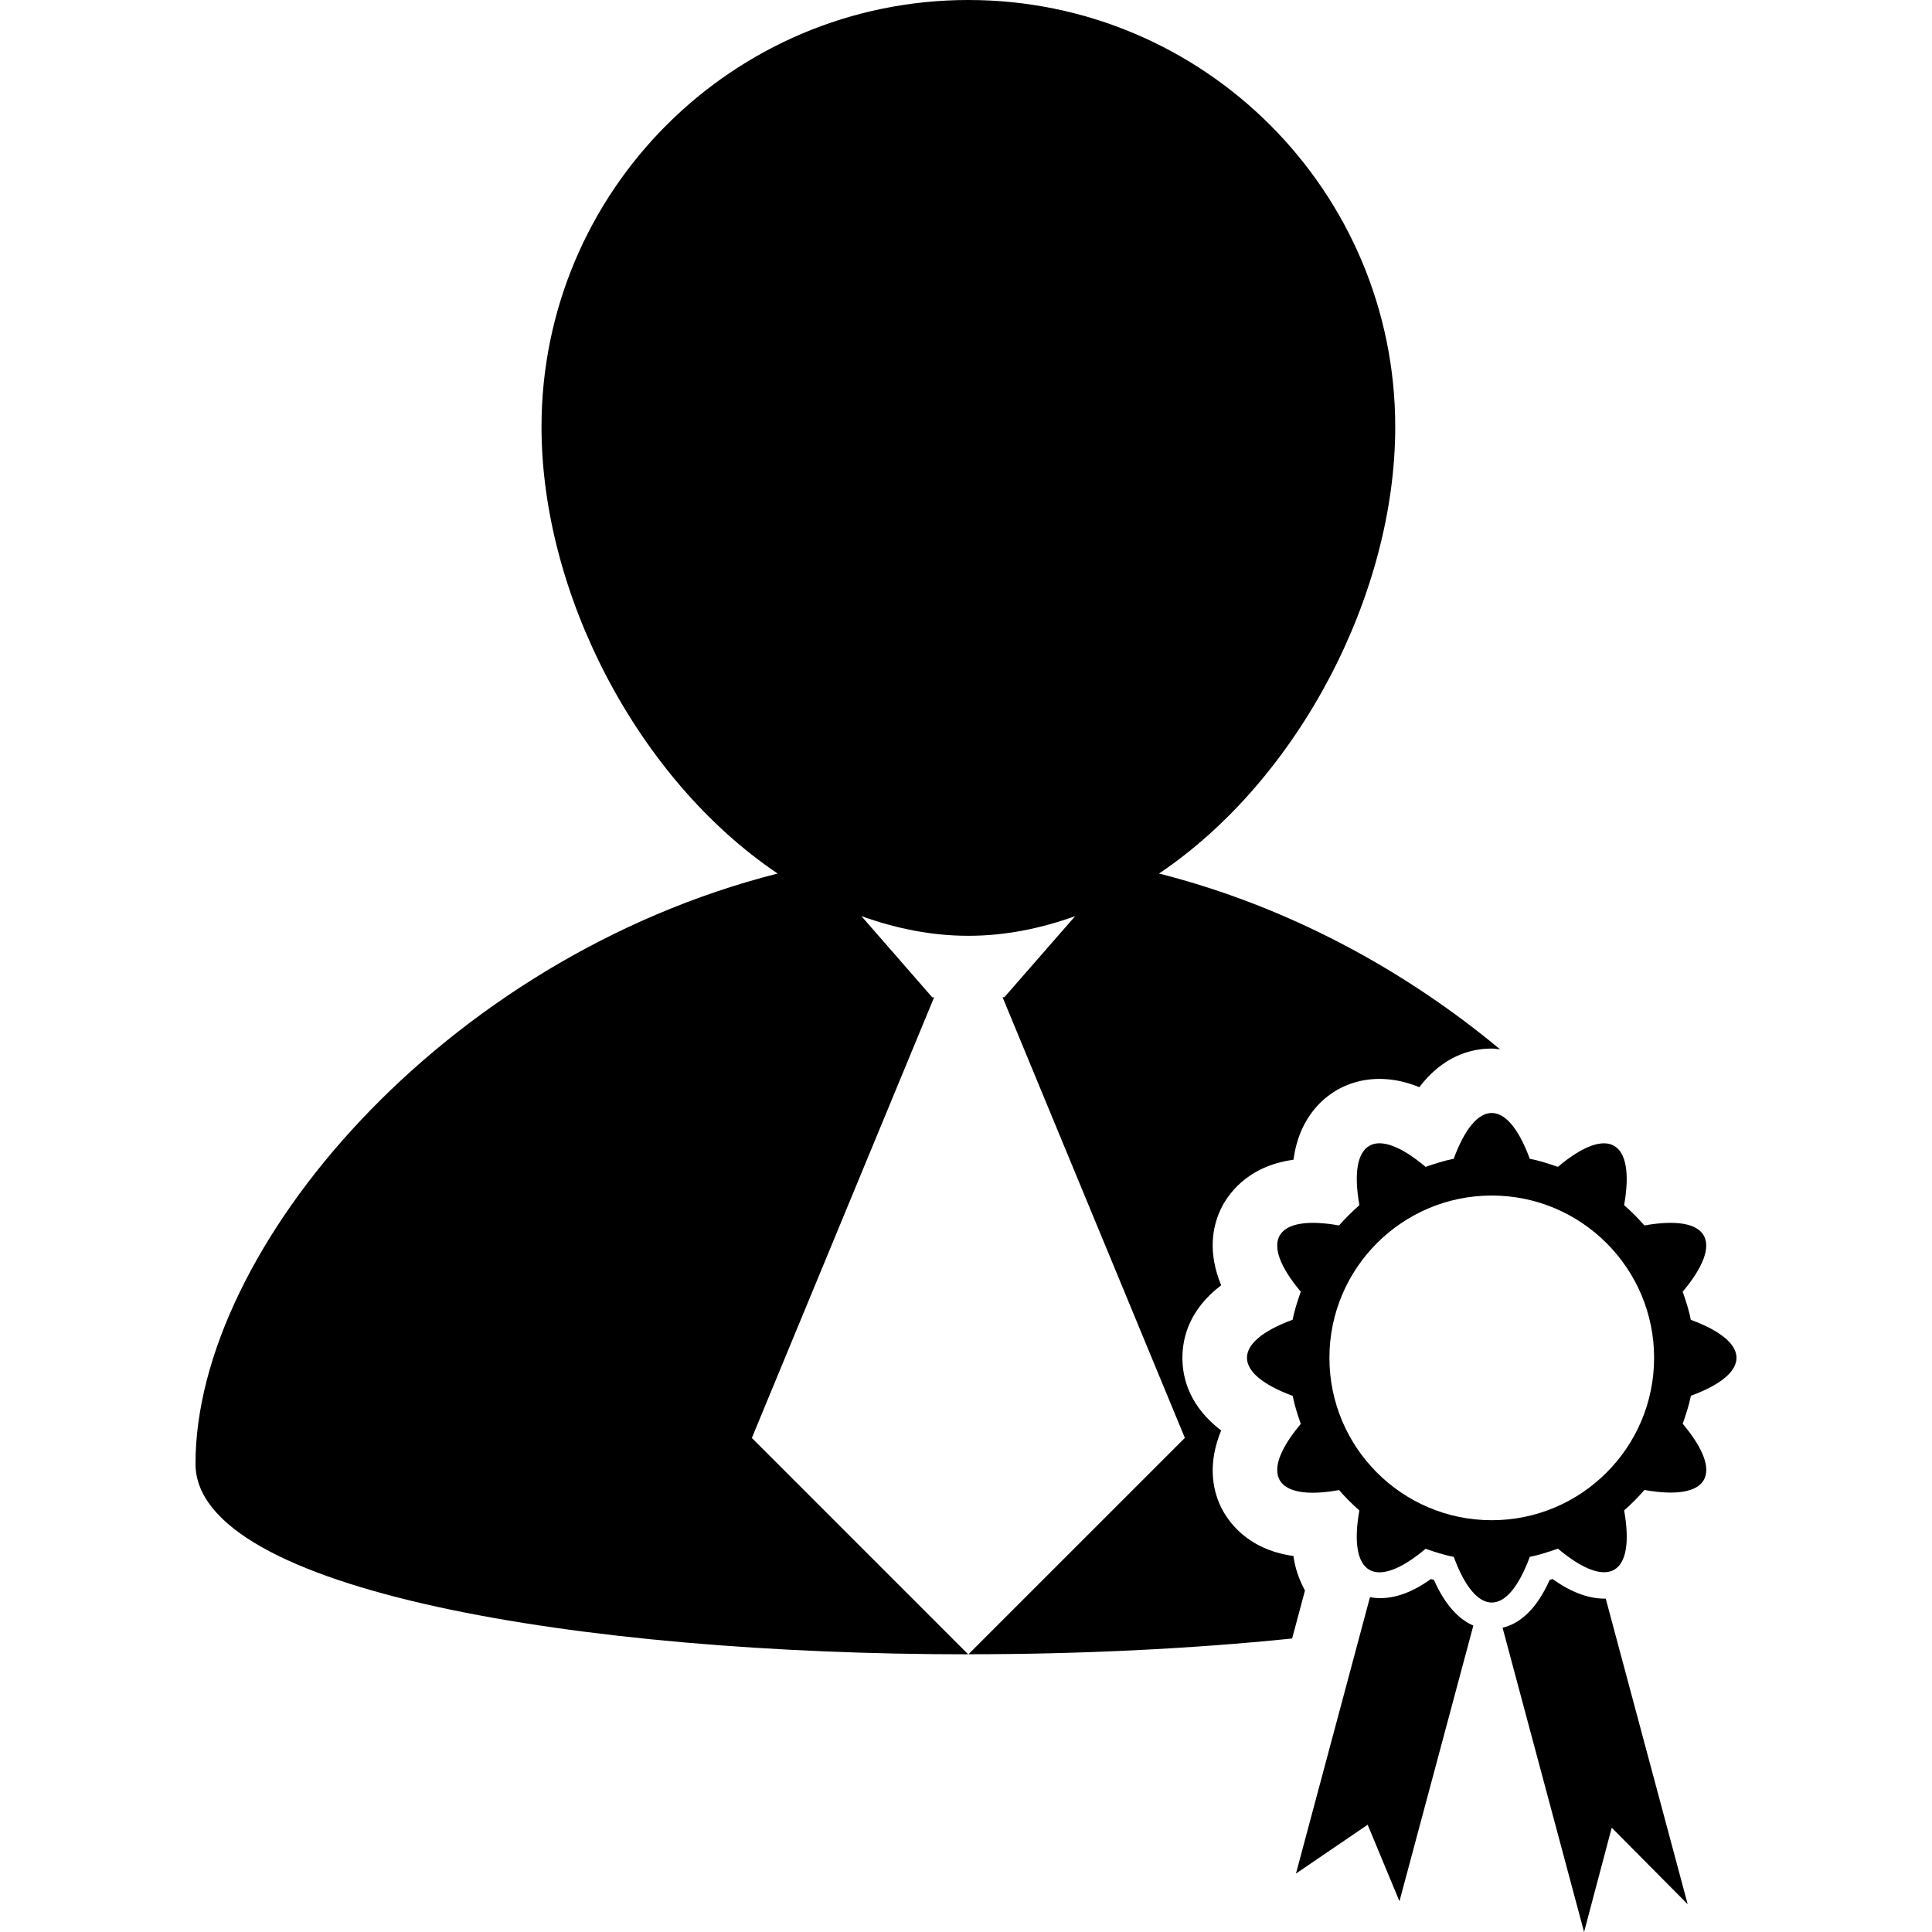
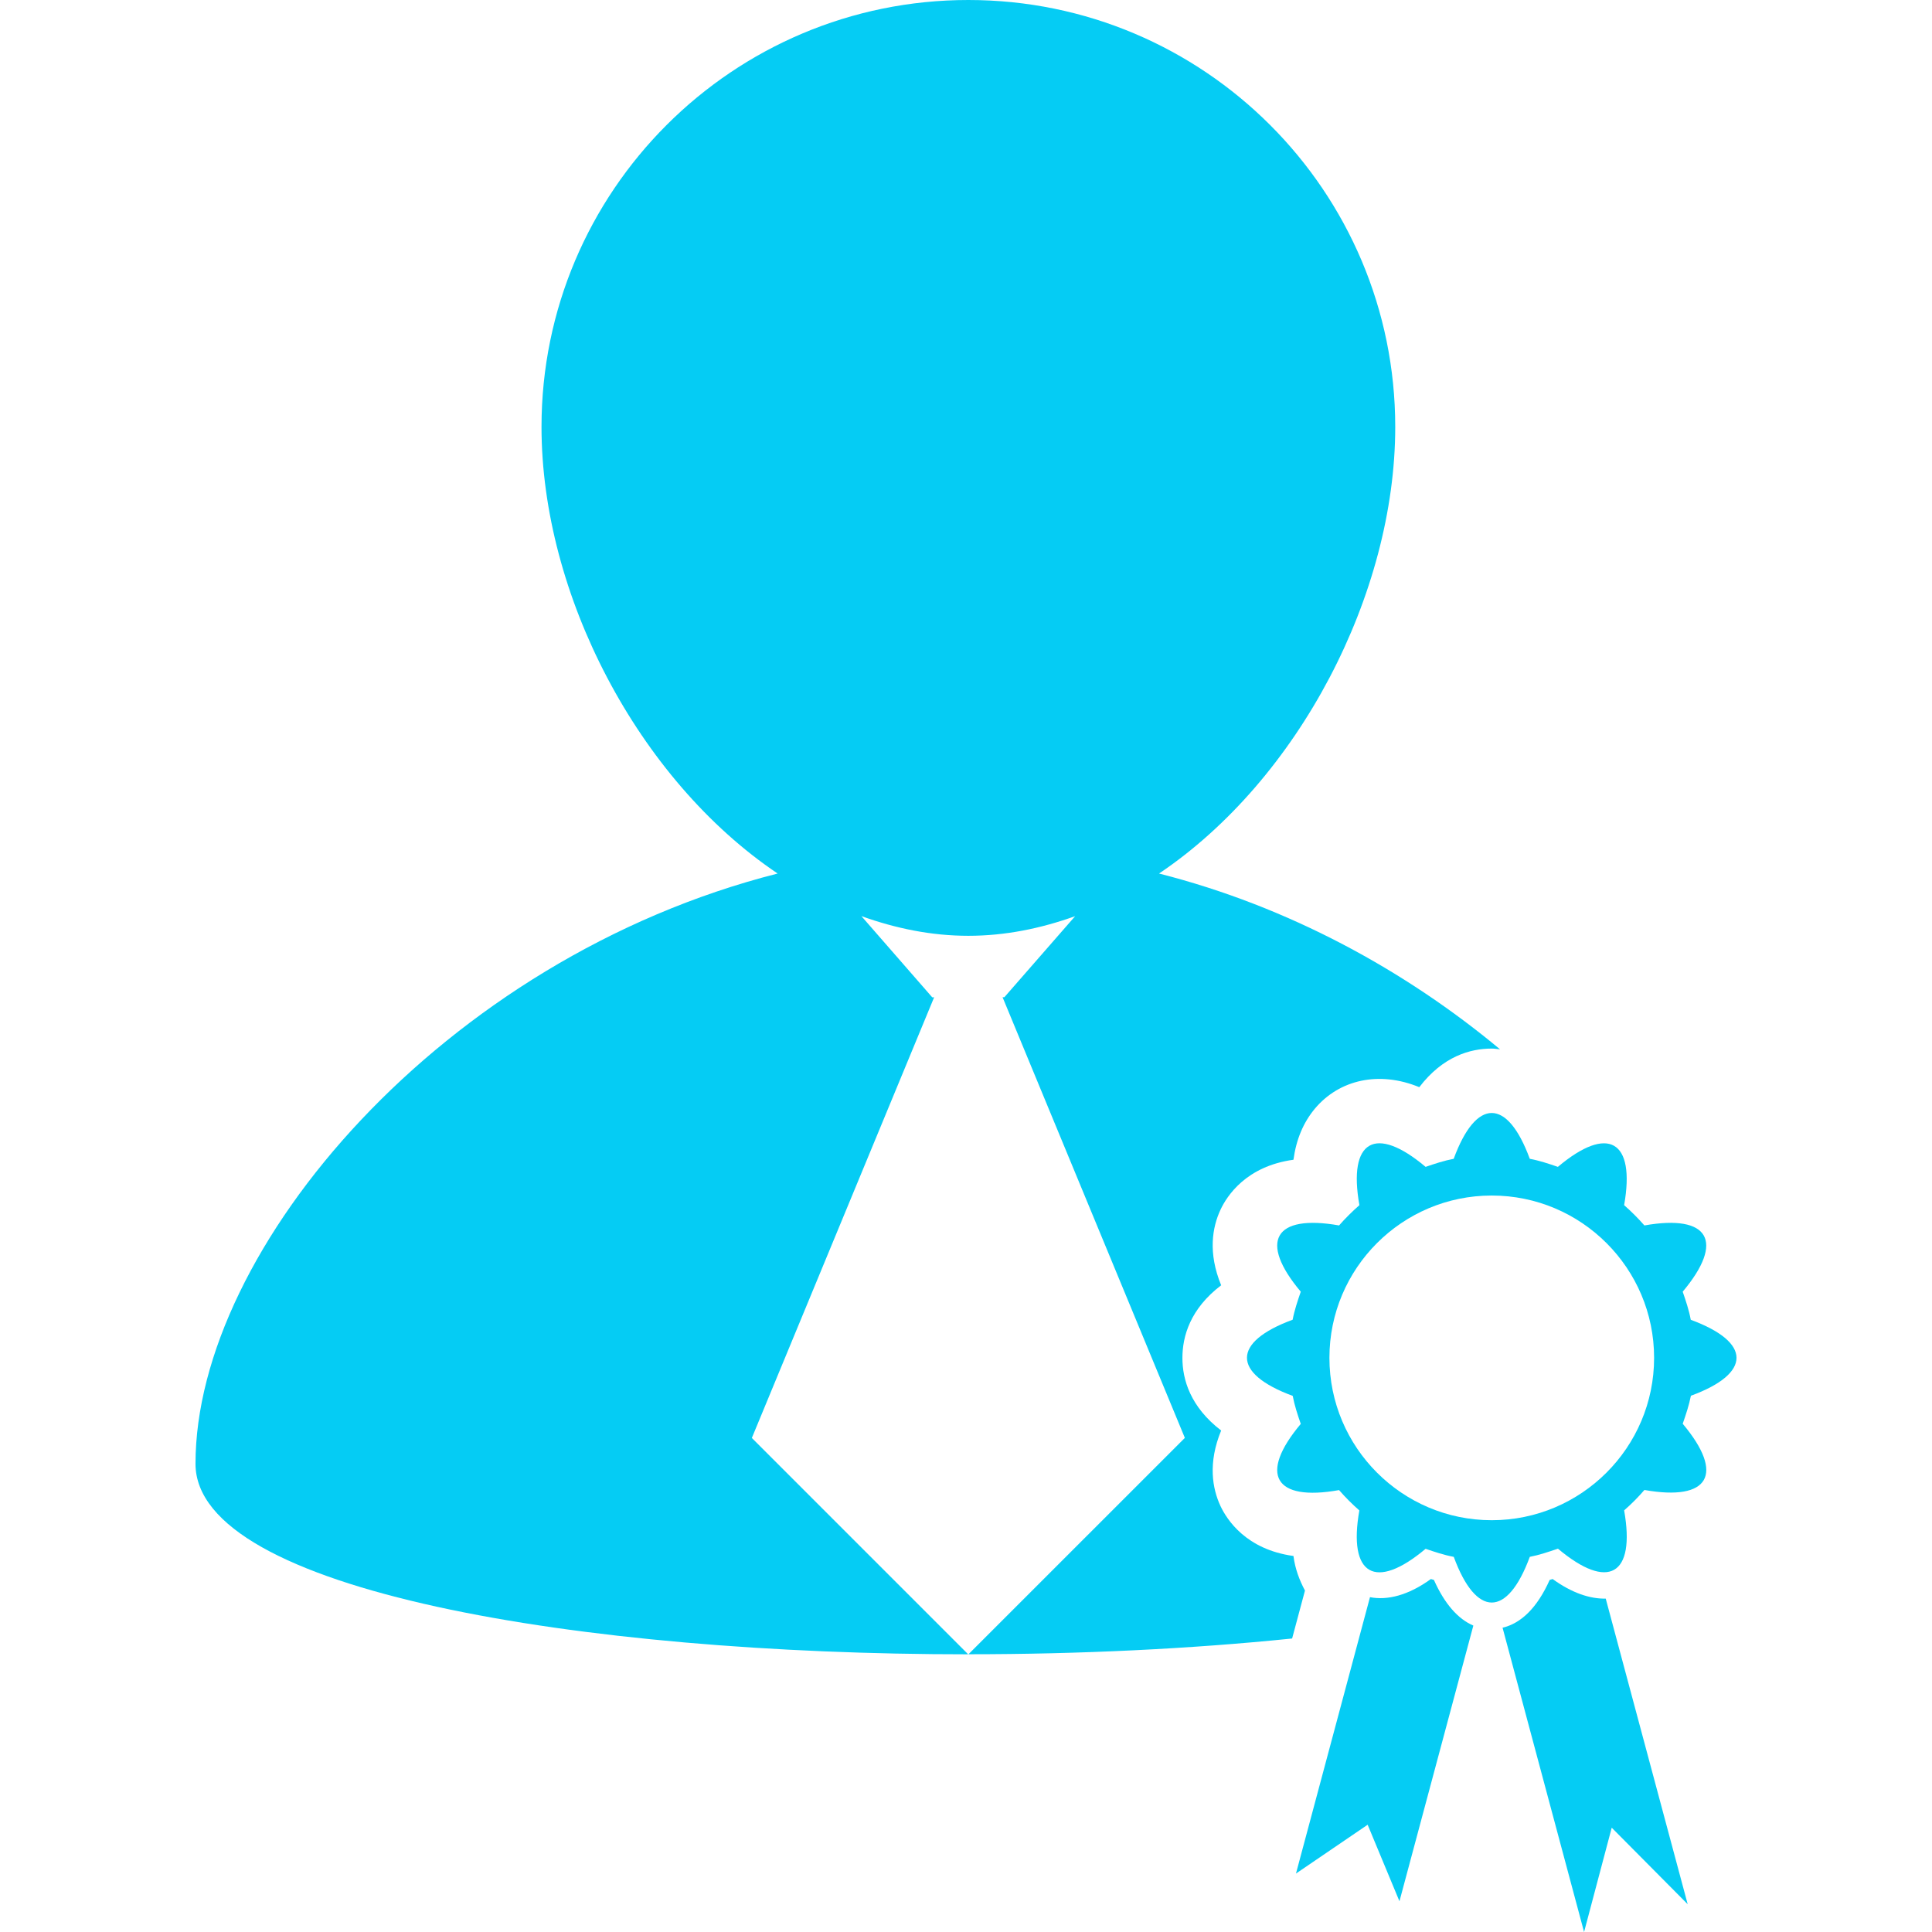
- <svg xmlns="http://www.w3.org/2000/svg" fill="#000000" version="1.1" id="Capa_1" width="800px" height="800px" viewBox="0 0 186.778 186.778" xml:space="preserve">
+ <svg xmlns="http://www.w3.org/2000/svg" fill="#05ccf4" version="1.1" id="Capa_1" width="40px" height="40px" viewBox="0 0 186.778 186.778" xml:space="preserve">
  <g>
    <g>
      <polygon points="93.616,159.943 93.629,159.932 93.599,159.932   " />
      <path d="M125.046,150.426c-4.579-0.627-6.431-3.507-7.052-4.822c-0.791-1.699-1.229-4.165,0.062-7.307    c-2.984-2.29-3.745-4.933-3.745-7.015c0-2.095,0.749-4.743,3.745-7.027c-1.291-3.142-0.853-5.608-0.062-7.307    c0.621-1.327,2.473-4.202,7.052-4.829c0.268-1.961,0.95-3.592,2.07-4.938c2.362-2.813,6.211-3.679,10.096-2.077    c2.277-2.983,4.92-3.732,7.003-3.732c0.249,0,0.535,0.049,0.804,0.073c-9.128-7.6-20.399-13.801-32.967-16.995    c13.518-9.097,22.834-27.03,22.834-43.178C134.886,18.483,116.399,0,93.616,0C70.834,0,52.351,18.478,52.351,41.272    c0,16.148,9.31,34.081,22.828,43.178c-32.324,8.202-56.279,36.267-56.279,57.062c0,12.294,37.348,18.426,74.699,18.42    l-20.914-20.916l17.623-42.6h-0.184l-6.847-7.85c3.312,1.19,6.759,1.903,10.339,1.903c3.578,0,7.024-0.713,10.324-1.897    l-6.844,7.837h-0.171l17.622,42.6l-20.919,20.917c10.726,0,21.442-0.512,31.289-1.522l1.242-4.634    C125.63,152.771,125.21,151.693,125.046,150.426z" />
      <path d="M138.625,152.74c-0.098-0.024-0.189-0.055-0.293-0.086c-2.204,1.596-4.226,2.077-5.888,1.754l-7.155,26.72l6.93-4.72    l3.075,7.398l7.143-26.652C140.95,156.516,139.66,155.061,138.625,152.74z" />
      <path d="M150.103,152.654c-0.104,0.031-0.194,0.056-0.286,0.086c-1.206,2.691-2.752,4.189-4.555,4.621l7.88,29.417l2.673-10.083    l7.344,7.398l-7.923-29.545C153.72,154.579,151.966,154.007,150.103,152.654z" />
      <path d="M163.456,127.592c-0.17-0.938-0.475-1.826-0.779-2.716c4.086-4.865,2.558-7.514-3.702-6.405    c-0.621-0.707-1.267-1.352-1.961-1.961c1.108-6.26-1.547-7.794-6.405-3.702c-0.89-0.305-1.772-0.603-2.716-0.779    c-2.168-5.907-5.188-5.907-7.356,0c-0.938,0.177-1.826,0.475-2.715,0.779c-4.865-4.092-7.515-2.569-6.4,3.702    c-0.7,0.615-1.357,1.267-1.967,1.961c-6.26-1.108-7.794,1.54-3.702,6.405c-0.305,0.89-0.608,1.778-0.785,2.71    c-5.889,2.162-5.889,5.193,0.006,7.361c0.177,0.932,0.475,1.827,0.779,2.71c-4.092,4.871-2.558,7.521,3.702,6.399    c0.615,0.707,1.267,1.358,1.961,1.967c-1.108,6.266,1.541,7.795,6.406,3.709c0.889,0.305,1.777,0.603,2.722,0.779    c2.161,5.888,5.182,5.888,7.35,0c0.938-0.183,1.826-0.487,2.722-0.792c4.865,4.092,7.514,2.569,6.399-3.702    c0.7-0.609,1.352-1.267,1.961-1.973c6.266,1.114,7.794-1.528,3.702-6.4c0.305-0.883,0.609-1.777,0.792-2.709    C169.351,132.779,169.351,129.76,163.456,127.592z M144.215,146.968c-8.653,0-15.692-7.027-15.692-15.698    c0-8.664,7.039-15.691,15.692-15.691c8.658,0,15.697,7.027,15.697,15.691C159.912,139.935,152.873,146.968,144.215,146.968z" />
    </g>
  </g>
</svg>
